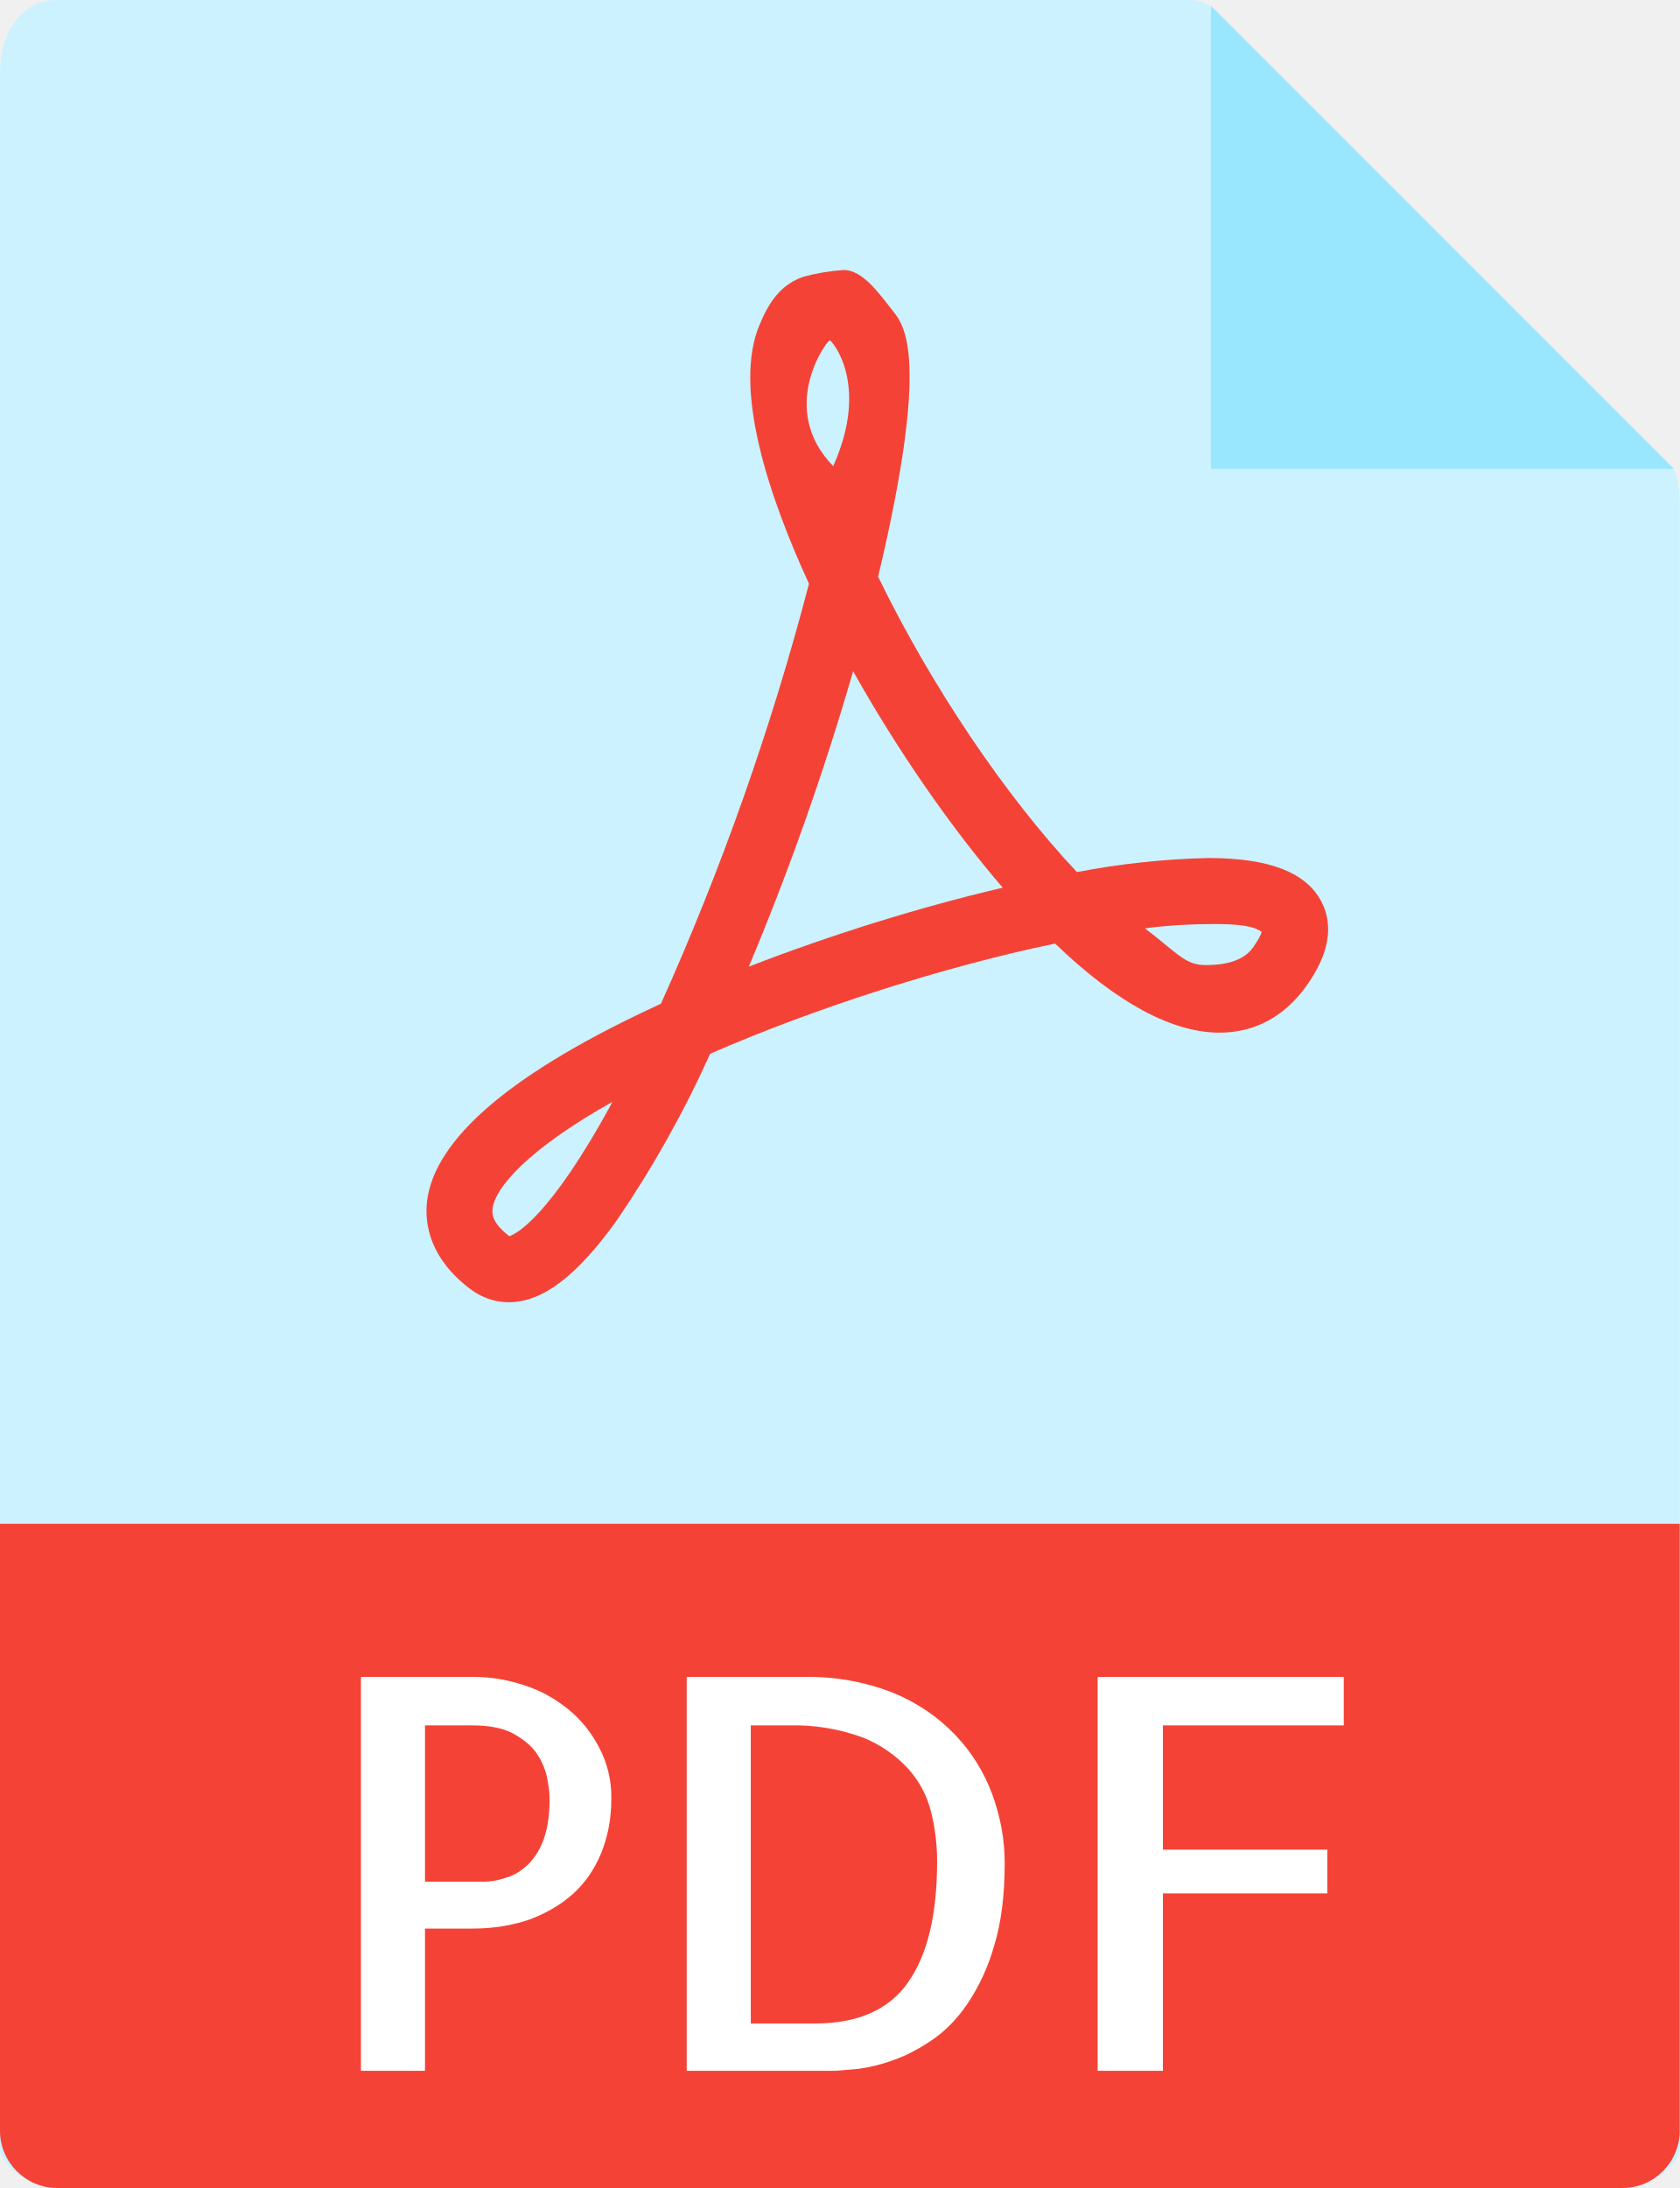
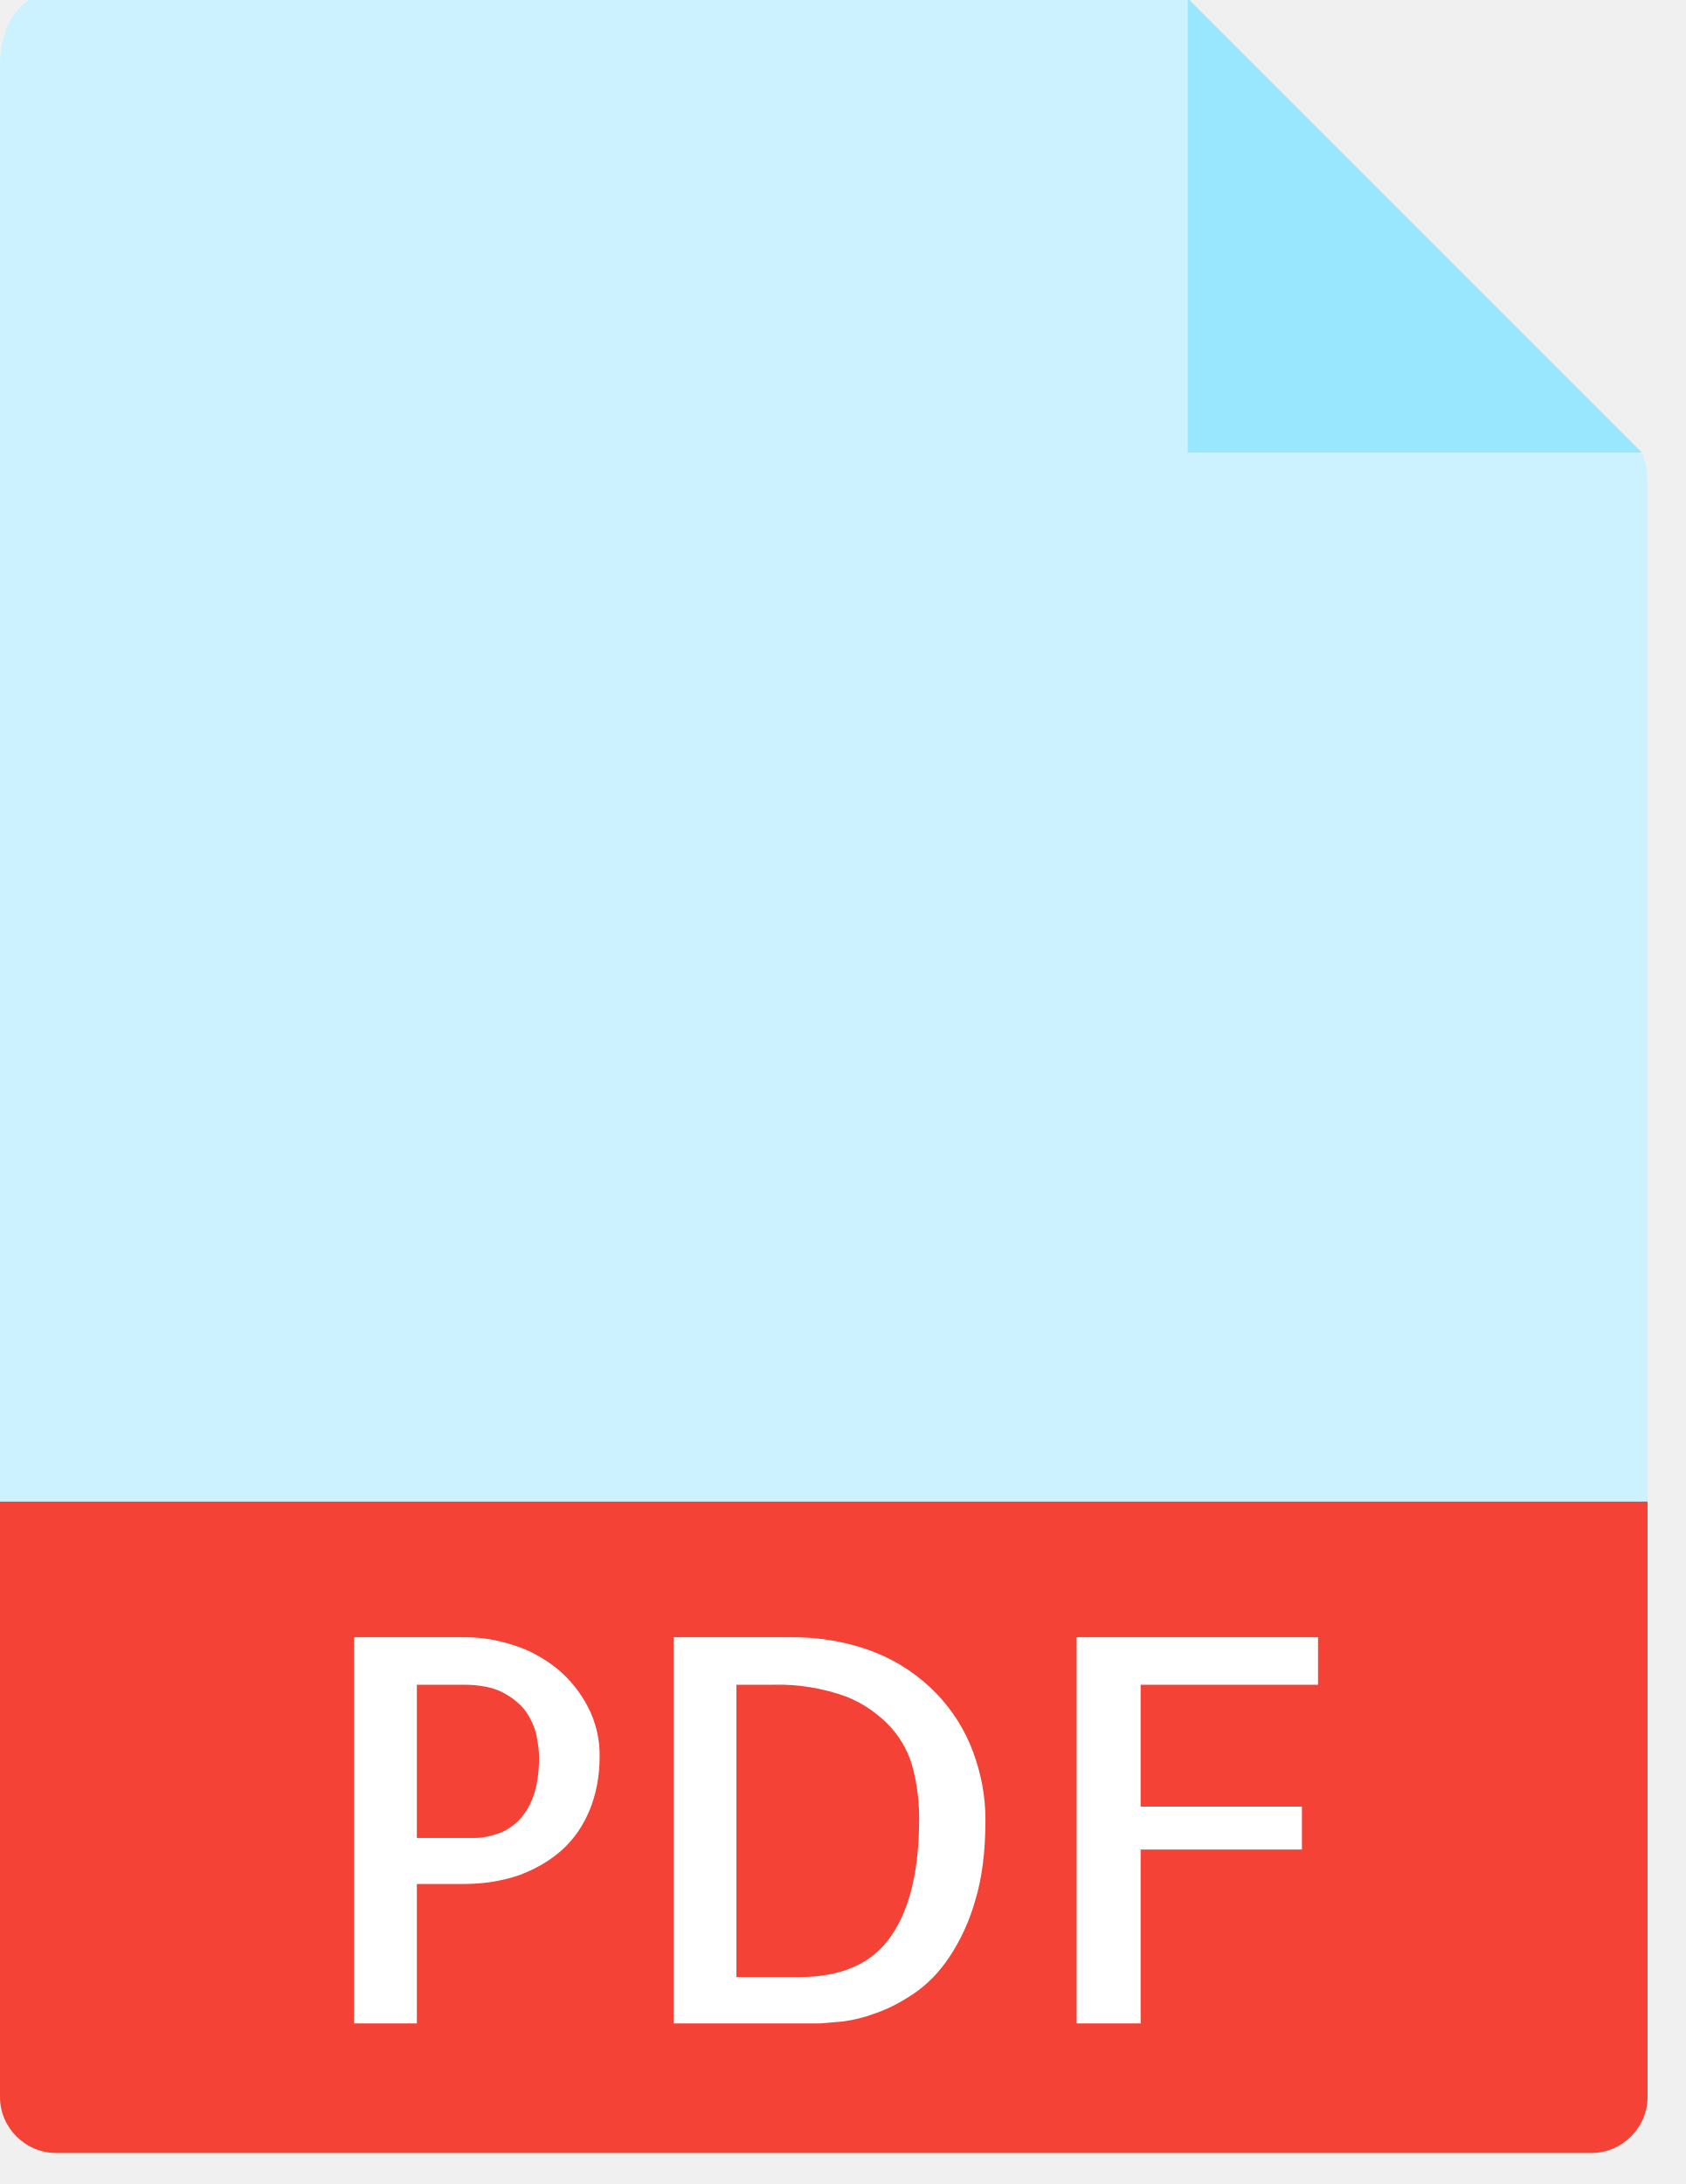
- <svg xmlns="http://www.w3.org/2000/svg" width="43" height="56" stroke="none" stroke-linecap="round" stroke-linejoin="round" fill="#fff" fill-rule="nonzero">
-   <path d="M30.48 0H1.46C.66 0 0 .66 0 1.93V55c0 .34.66 1 1.46 1h40.08c.8 0 1.46-.66 1.46-1V12.98c0-.7-.09-.92-.26-1.09L31.11.26c-.17-.17-.39-.26-.63-.26z" fill="#ccf2ff" />
-   <path d="M31 .15V12h11.85z" fill="#99e6ff" />
-   <path d="M13.02 33.33h0c-.35 0-.69-.12-.97-.33-1.04-.78-1.18-1.65-1.12-2.24.19-1.63 2.2-3.33 5.99-5.07a68.5 68.5 0 0 0 3.79-10.75c-1-2.17-1.97-4.99-1.26-6.64.24-.58.55-1.03 1.13-1.22a5.3 5.3 0 0 1 1.02-.17c.5 0 .94.65 1.26 1.05.29.37.96 1.17-.38 6.8 1.35 2.78 3.26 5.62 5.09 7.56a20.2 20.2 0 0 1 3.36-.36c1.57 0 2.51.37 2.9 1.12.32.62.19 1.35-.39 2.16-.56.78-1.32 1.19-2.22 1.19-1.21 0-2.63-.76-4.21-2.28-2.84.59-6.15 1.65-8.83 2.82a27.8 27.8 0 0 1-2.38 4.25c-1.03 1.44-1.91 2.11-2.78 2.11zm2.66-5.13c-2.14 1.2-3.01 2.19-3.07 2.74-.01.1-.04.34.43.7.15-.05 1.02-.45 2.64-3.44zm13.63-4.44c.82.62 1.02.94 1.55.94.24 0 .9-.01 1.21-.44.15-.21.21-.34.23-.41-.12-.07-.28-.2-1.17-.2-.51 0-1.14.02-1.82.11zm-7.47-6.58a69.4 69.4 0 0 1-2.67 7.56c2.09-.81 4.36-1.52 6.5-2.02-1.35-1.57-2.7-3.53-3.83-5.54zm-.6-8.47c-.1.04-1.33 1.76.09 3.22.95-2.12-.05-3.23-.09-3.22zM41.54 56H1.46C.66 56 0 55.34 0 54.54V39h43v15.54c0 .8-.66 1.46-1.46 1.46z" fill="#f44336" />
-   <path d="M10.88 53H9.24V42.92h2.9c.43 0 .85.07 1.27.21.42.13.79.34 1.13.61a3.1 3.1 0 0 1 .8.99 2.7 2.7 0 0 1 .31 1.31c0 .51-.09.97-.26 1.39-.17.41-.41.76-.72 1.04s-.69.5-1.12.66c-.44.15-.92.23-1.45.23h-1.22V53zm0-8.84v4h1.5c.2 0 .4-.04.6-.11.2-.06.38-.18.54-.33.16-.16.3-.37.4-.65s.15-.62.15-1.03c0-.17-.03-.36-.07-.57a1.8 1.8 0 0 0-.28-.62c-.14-.19-.34-.35-.6-.49-.25-.13-.59-.2-1.01-.2h-1.23zm14.84 3.52c0 .83-.09 1.54-.27 2.12a5.2 5.2 0 0 1-.68 1.48c-.27.4-.58.71-.92.94s-.67.4-.99.51a4.2 4.2 0 0 1-.88.22l-.59.05h-3.81V42.92h3.04a5.9 5.9 0 0 1 2.23.4 4.6 4.6 0 0 1 1.6 1.08 4.4 4.4 0 0 1 .95 1.52c.21.57.32 1.16.32 1.76zm-4.87 4.11c1.11 0 1.91-.35 2.4-1.06.5-.71.74-1.74.74-3.09a5.3 5.3 0 0 0-.15-1.25c-.1-.41-.29-.78-.58-1.11a3.2 3.2 0 0 0-1.17-.81 5.1 5.1 0 0 0-1.91-.31h-.96v7.63h1.63zm8.92-7.63v3.18h4.21v1.12h-4.21V53H28.1V42.92h6.3v1.24h-4.63z" />
+ <svg xmlns="http://www.w3.org/2000/svg" width="44" height="57" stroke="none" stroke-linecap="round" stroke-linejoin="round" fill="#fff" fill-rule="evenodd">
+   <g fill-rule="nonzero">
+     <path d="M30.48-.19H1.46C.66-.19 0 .47 0 1.74v53.07c0 .34.66 1 1.46 1h40.08c.8 0 1.46-.66 1.46-1V12.79c0-.7-.09-.92-.26-1.09L31.11.07c-.17-.17-.39-.26-.63-.26z" fill="#ccf2ff" />
+     <path d="M31-.04v11.85h11.85z" fill="#99e6ff" />
+   </g>
+   <path fill="#f44336" d="M43 54.73V39.19H0v15.54c0 .8.66 1.46 1.46 1.46h40.08c.8 0 1.46-.66 1.46-1.46z" />
+   <path d="M10.88 52.81H9.24V42.73h2.9c.43 0 .85.07 1.27.21.42.13.79.34 1.13.61a3.2 3.2 0 0 1 .8.99 2.7 2.7 0 0 1 .31 1.31c0 .51-.09.97-.26 1.39-.17.41-.41.76-.72 1.04s-.69.5-1.12.66c-.44.15-.92.23-1.45.23h-1.22v3.64zm0-8.84v4h1.5c.2 0 .4-.04.6-.11.2-.06.38-.18.54-.33.16-.16.3-.37.4-.65s.15-.62.15-1.03c0-.17-.03-.36-.07-.57-.05-.22-.15-.43-.28-.62-.14-.19-.34-.35-.6-.49-.25-.13-.59-.2-1.01-.2h-1.23zm14.84 3.52c0 .83-.09 1.54-.27 2.12-.15.53-.38 1.03-.68 1.48-.27.4-.58.71-.92.94s-.67.4-.99.51a3.8 3.8 0 0 1-.88.22l-.59.05h-3.81V42.73h3.04c.76-.01 1.52.12 2.23.4.6.24 1.15.61 1.6 1.08a4.4 4.4 0 0 1 .95 1.52c.21.57.32 1.16.32 1.76zm-4.87 4.11c1.11 0 1.91-.35 2.4-1.06.5-.71.74-1.74.74-3.09a5.3 5.3 0 0 0-.15-1.25c-.1-.41-.29-.78-.58-1.11a3.2 3.2 0 0 0-1.17-.81c-.61-.22-1.26-.33-1.91-.31h-.96v7.63h1.63zm8.92-7.63v3.18h4.21v1.12h-4.21v4.54H28.1V42.73h6.3v1.24h-4.63z" fill-rule="nonzero" />
</svg>
